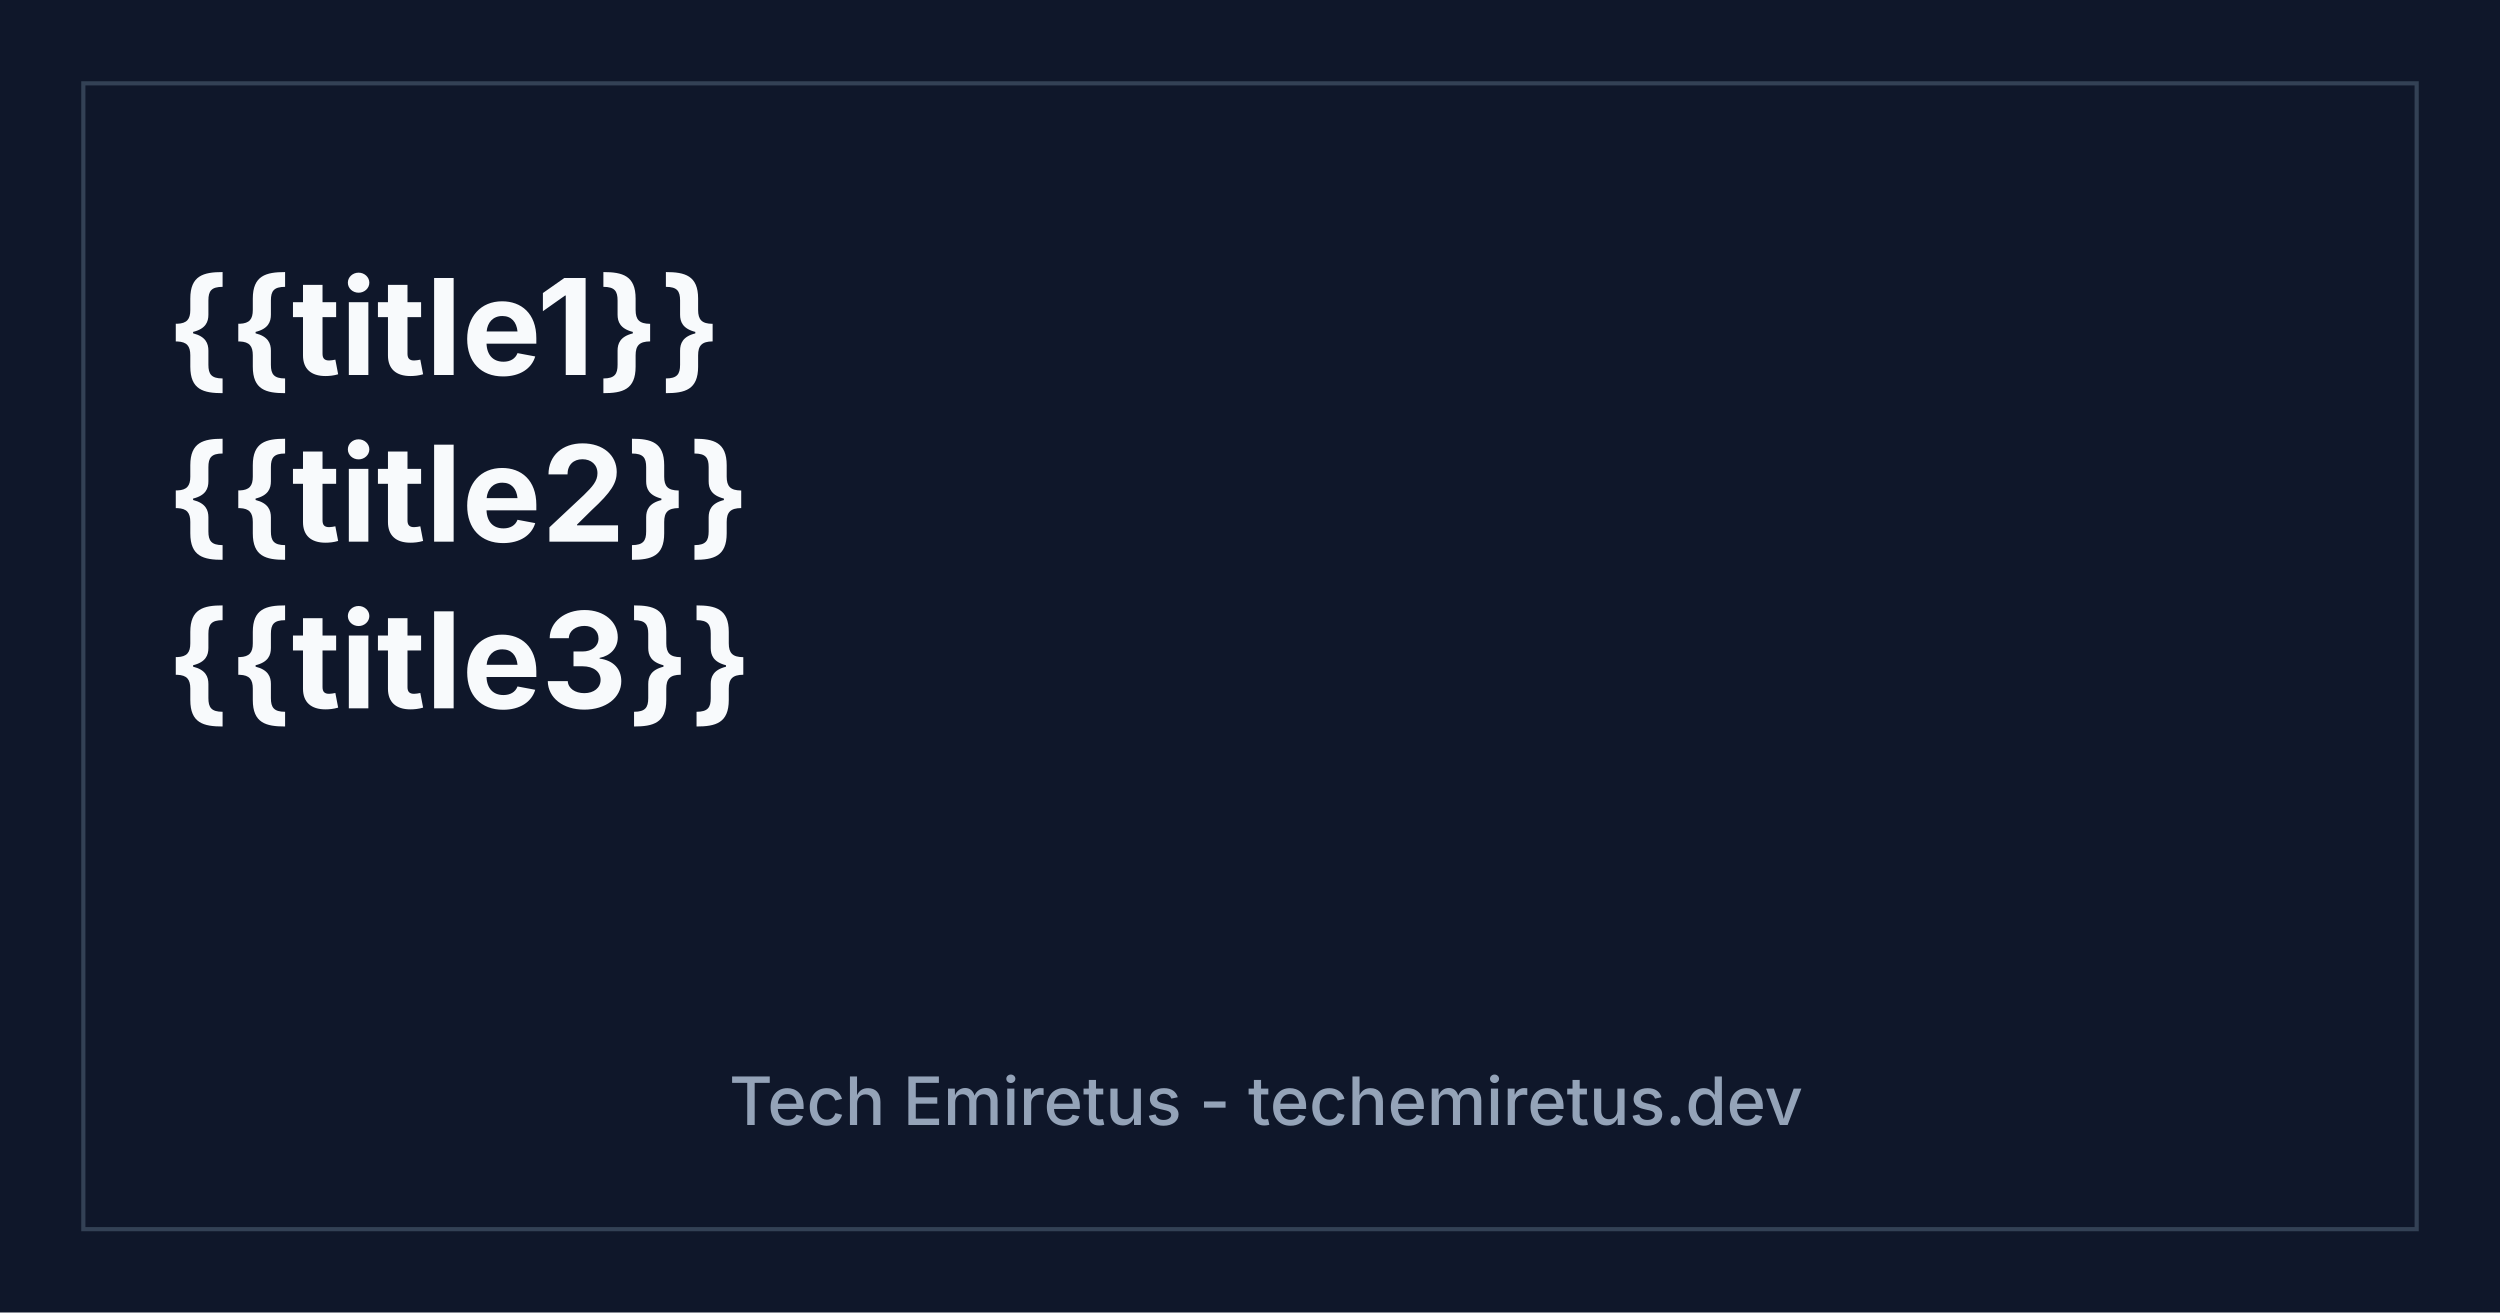
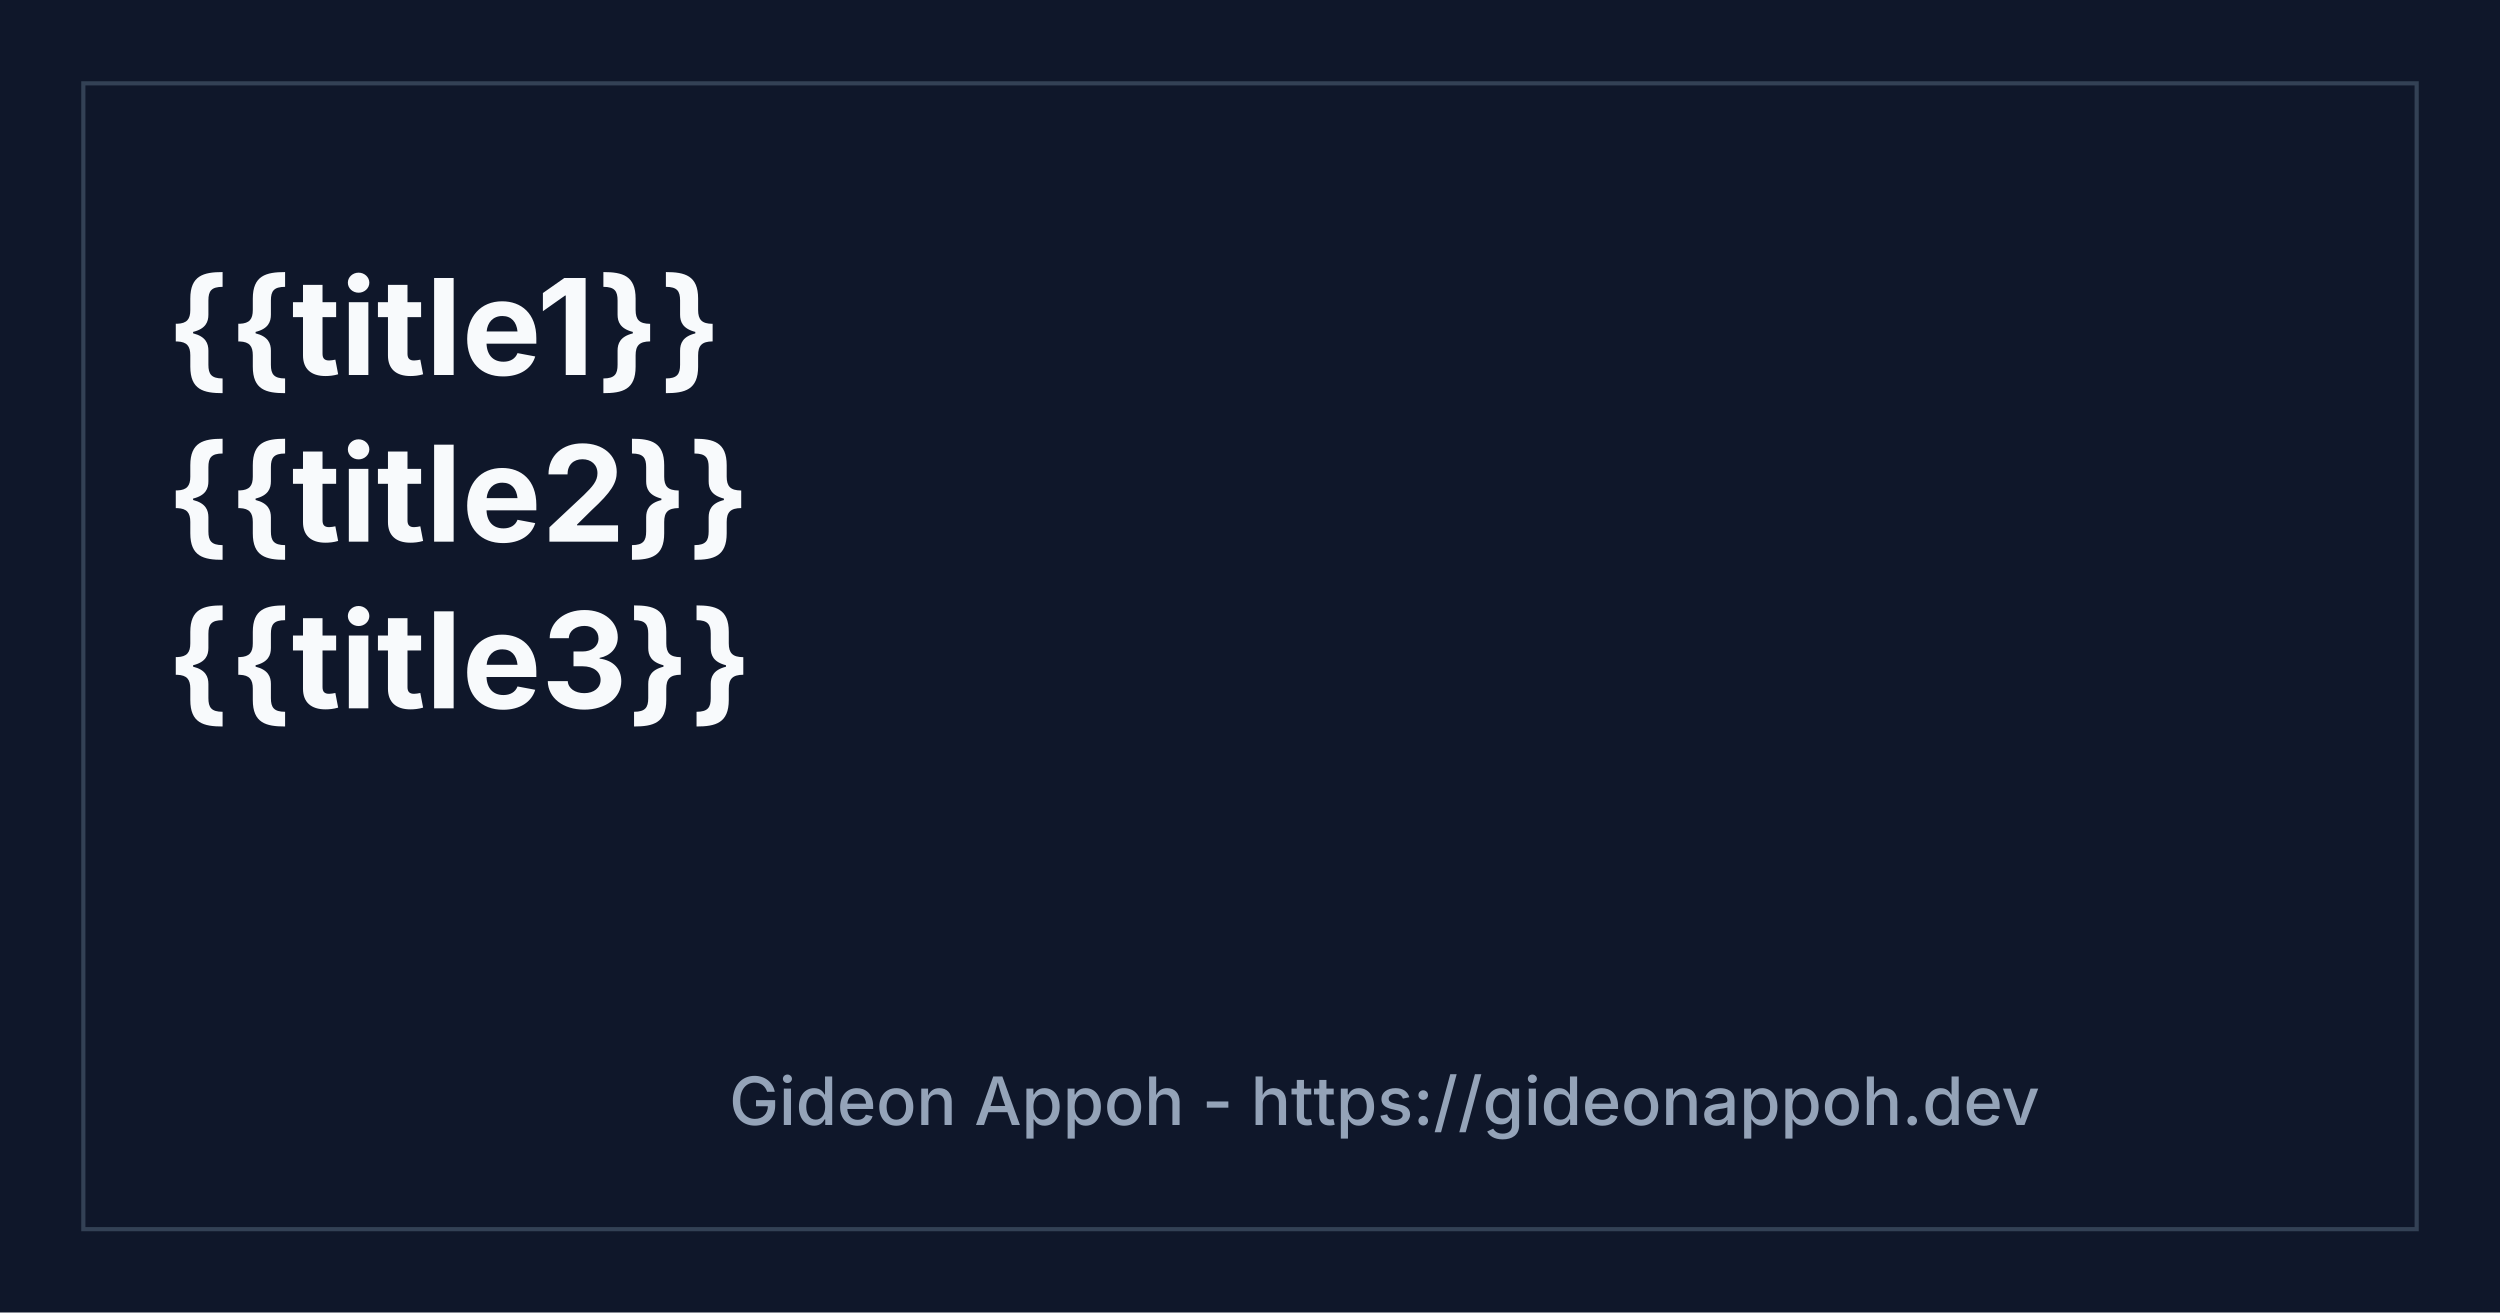
<svg xmlns="http://www.w3.org/2000/svg" width="1200" height="630" viewBox="0 0 1200 630" fill="none">
  <rect width="1200" height="630" fill="#0F172A" />
  <rect x="40" y="40" width="1120" height="550" stroke="#334155" stroke-width="2" fill="none" />
  <text id="title1" x="80" y="180" font-family="Inter" font-weight="700" font-size="64" fill="#F8FAFC">
    {{title1}}
  </text>
  <text id="title2" x="80" y="260" font-family="Inter" font-weight="700" font-size="64" fill="#F8FAFC">
    {{title2}}
  </text>
  <text id="title3" x="80" y="340" font-family="Inter" font-weight="700" font-size="64" fill="#F8FAFC">
    {{title3}}
  </text>
  <text x="350" y="540" font-family="Inter" font-weight="500" font-size="32" fill="#94A3B8">
-     Tech Emiretus - techemiretus.dev
+     Gideon Appoh - https://gideonappoh.dev
  </text>
</svg>
